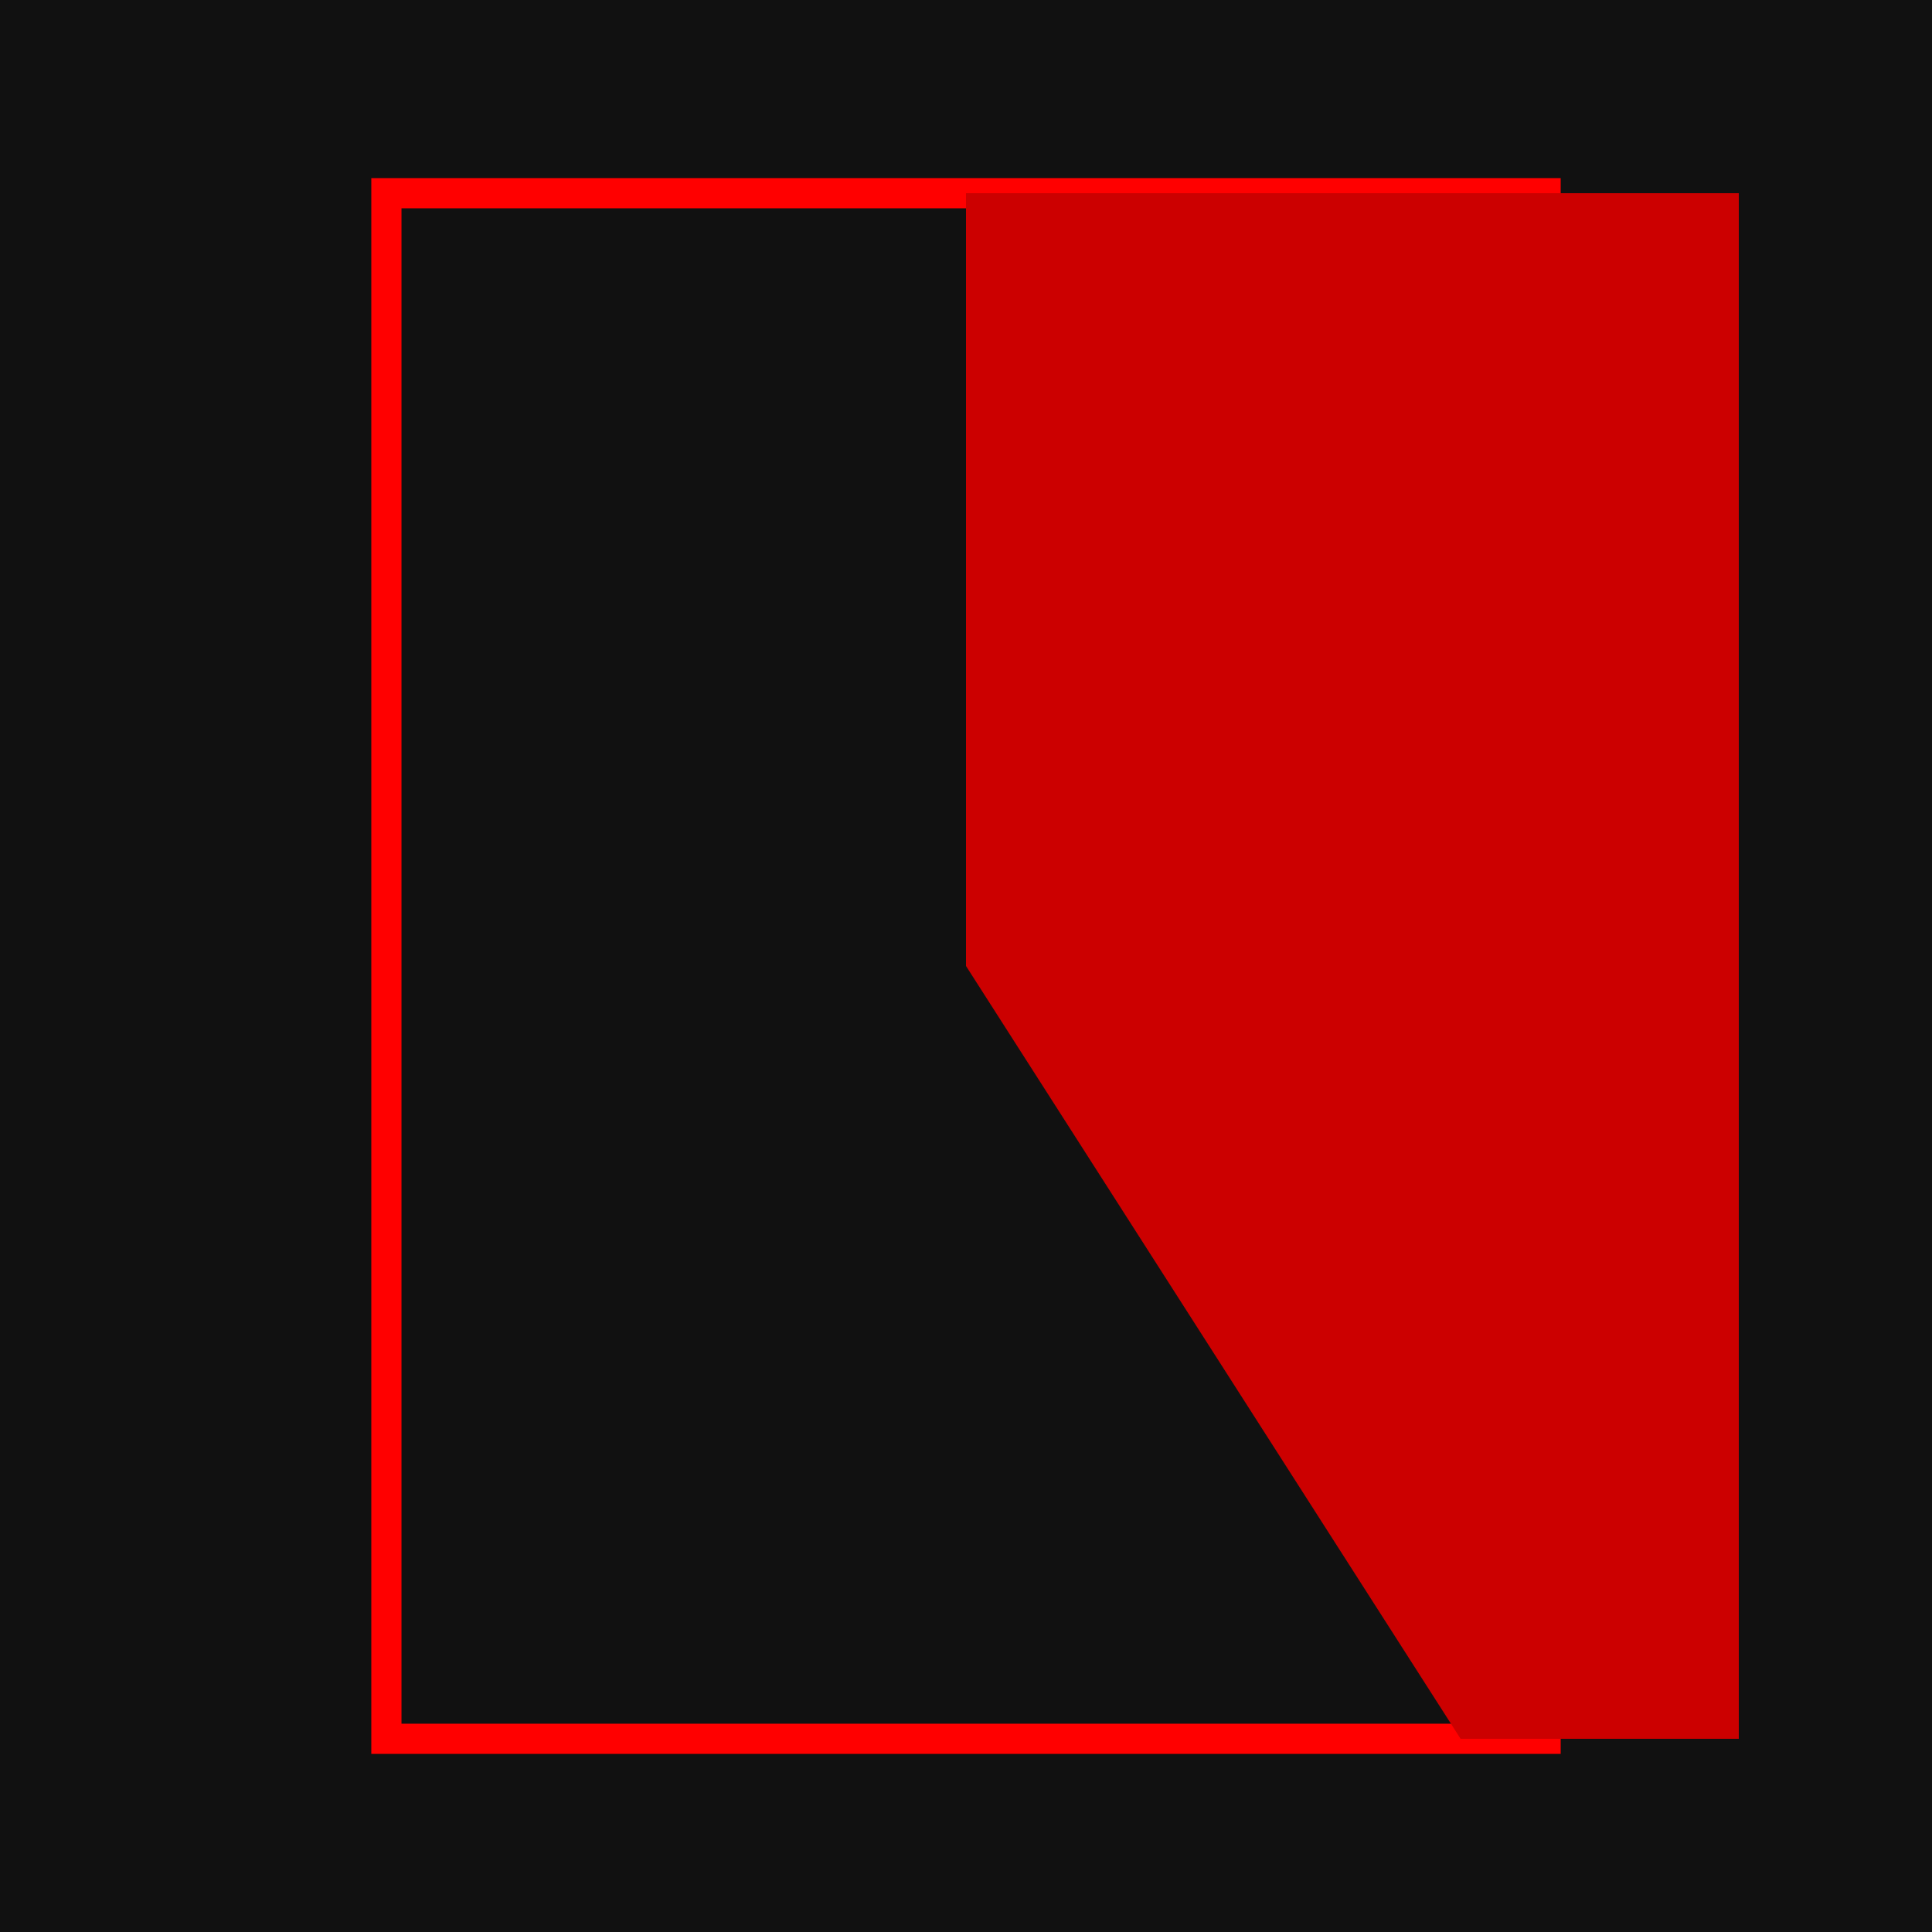
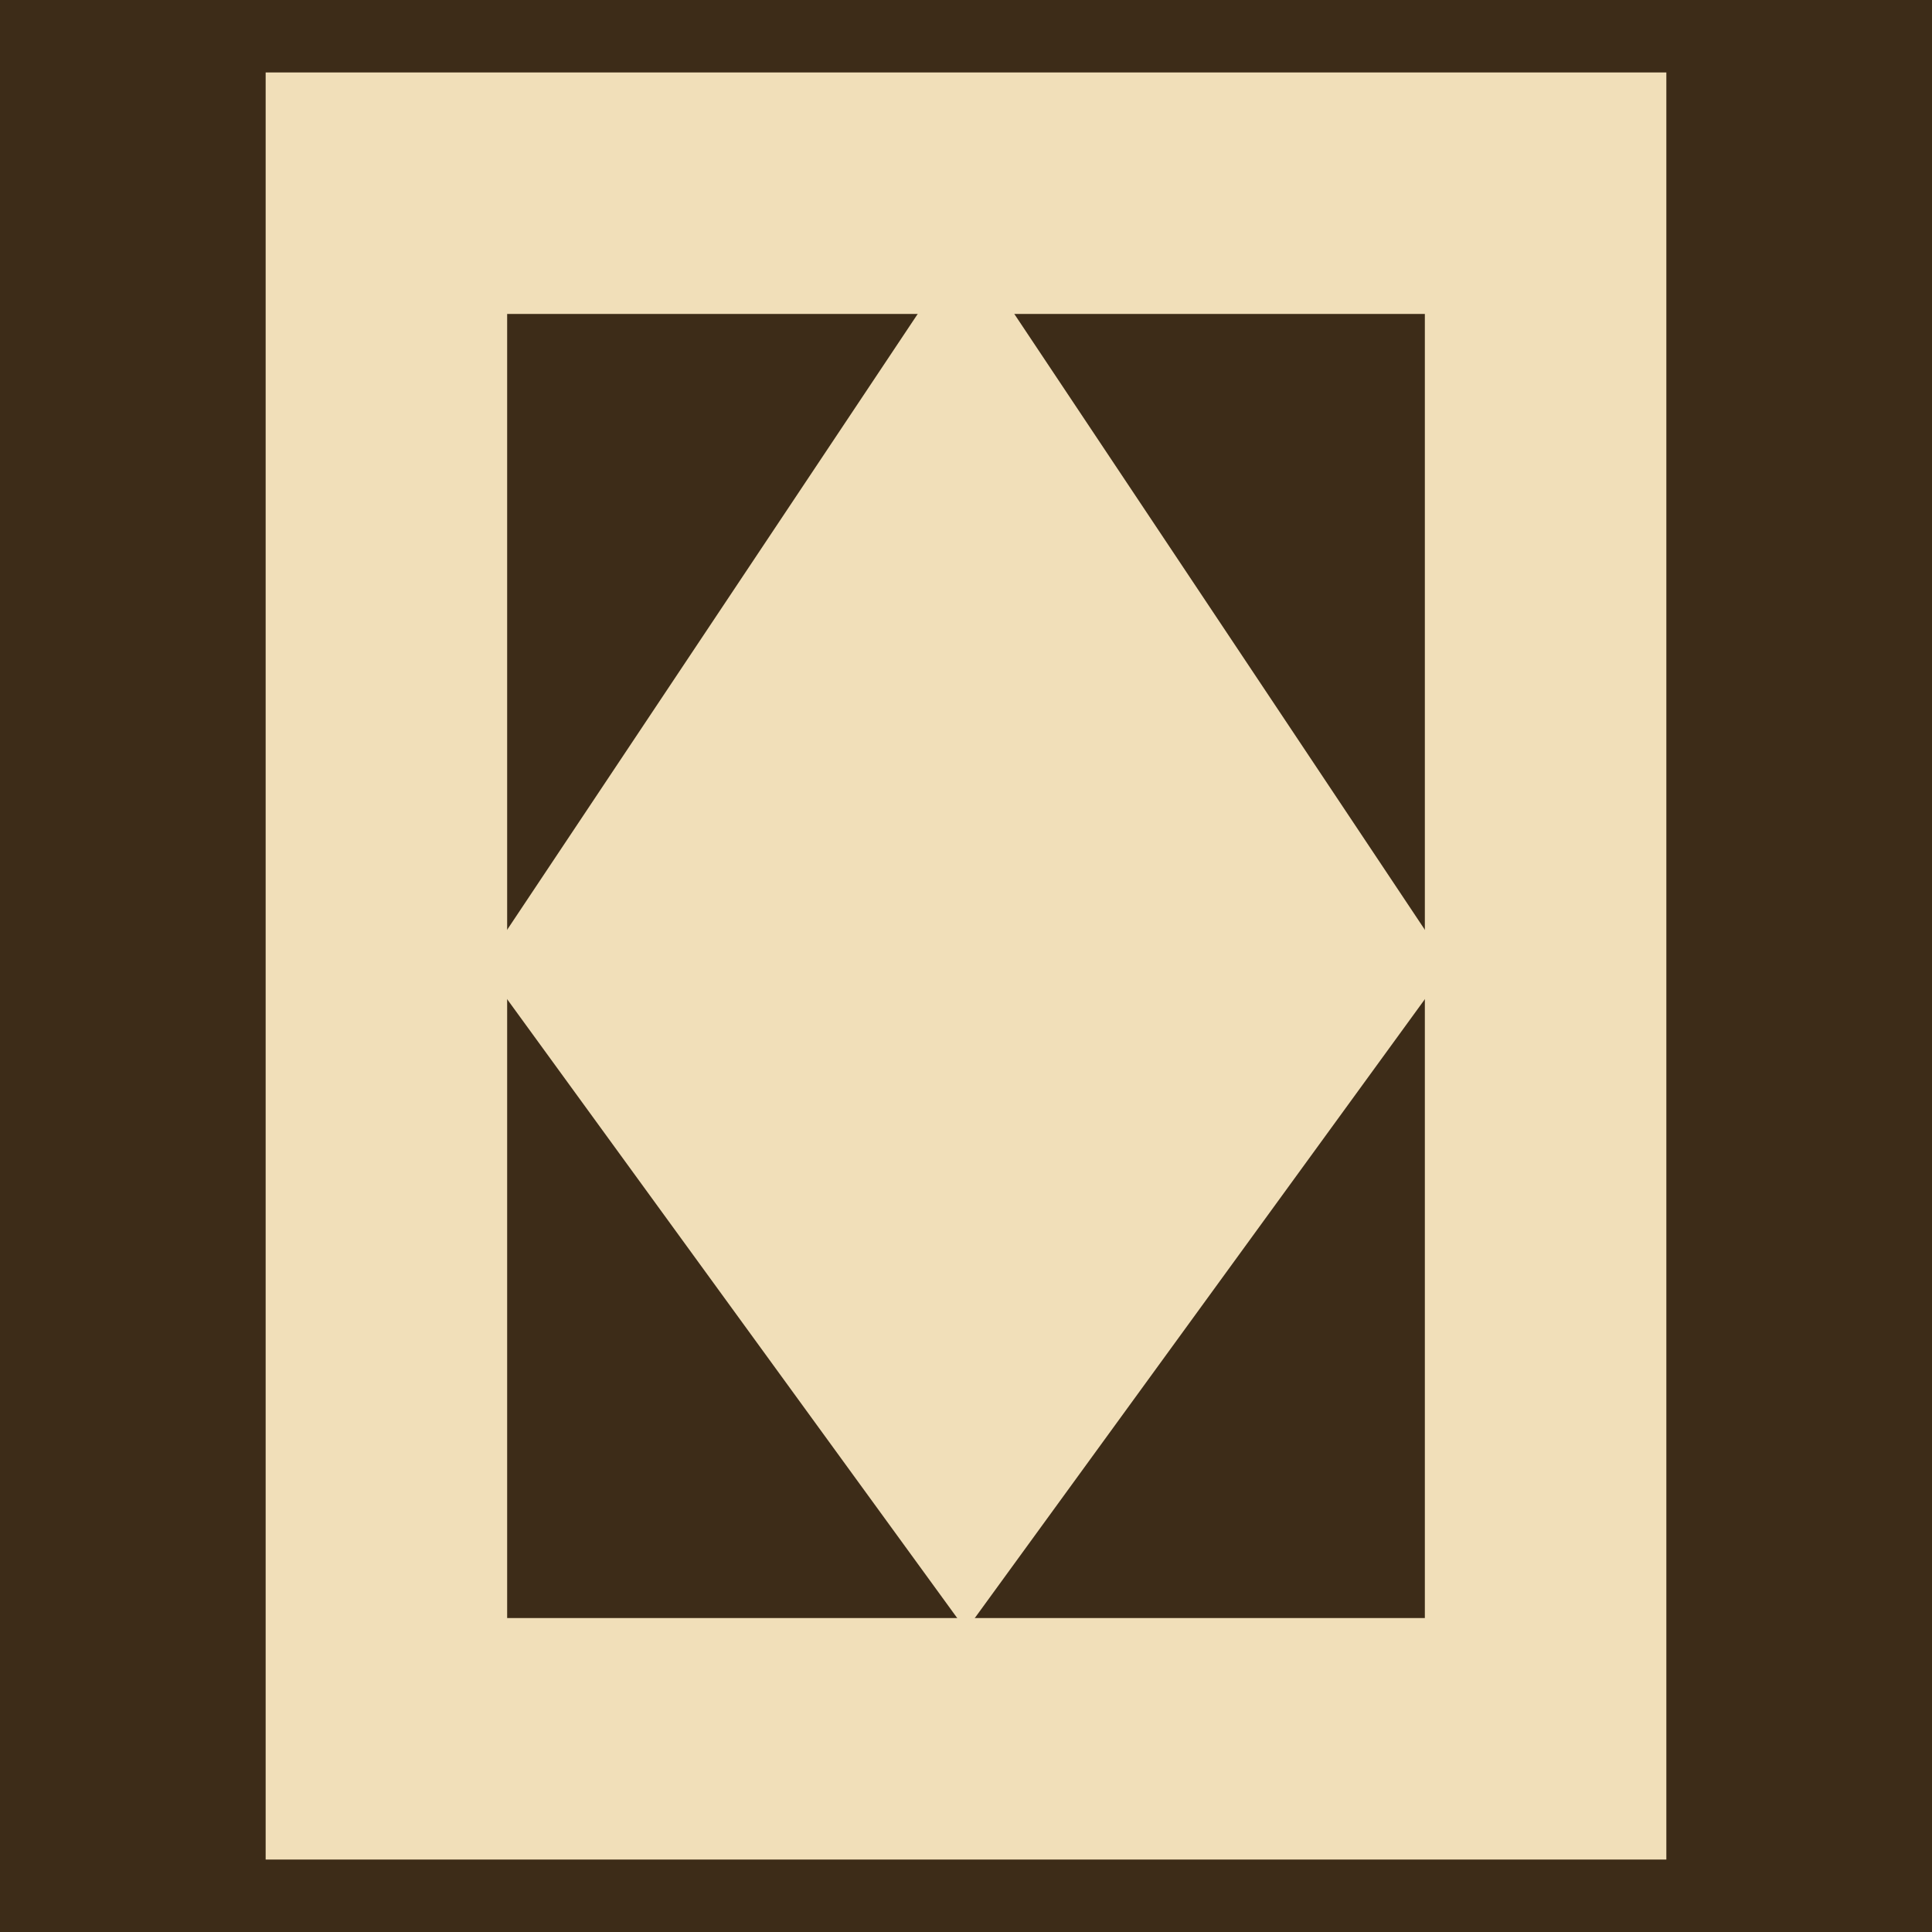
<svg xmlns="http://www.w3.org/2000/svg" version="1.1" height="64" width="64">
-   <rect x="0" y="0" height="100%" width="100%" fill="#111" stroke="none" />
-   <rect x="20%" y="10%" width="60%" height="80%" fill="none" stroke="#F00" />
-   <polygon points=" 32,32 32,6.4 57.6,6.4 57.6,32 57.6,57.6 48.384,57.6" fill="#cc0000" stroke="none" />
+   <rect x="0" y="0" height="100%" width="100%" fill="#3D2C18" stroke="none" />
+   <rect x="20%" y="10%" width="60%" height="80%" fill="none" stroke="#F1DFB9" stroke-width="8" />
+   <polygon points="16,32 32,8 48,32 32,54" fill="#F1DFB9" stroke="none" />
</svg>
